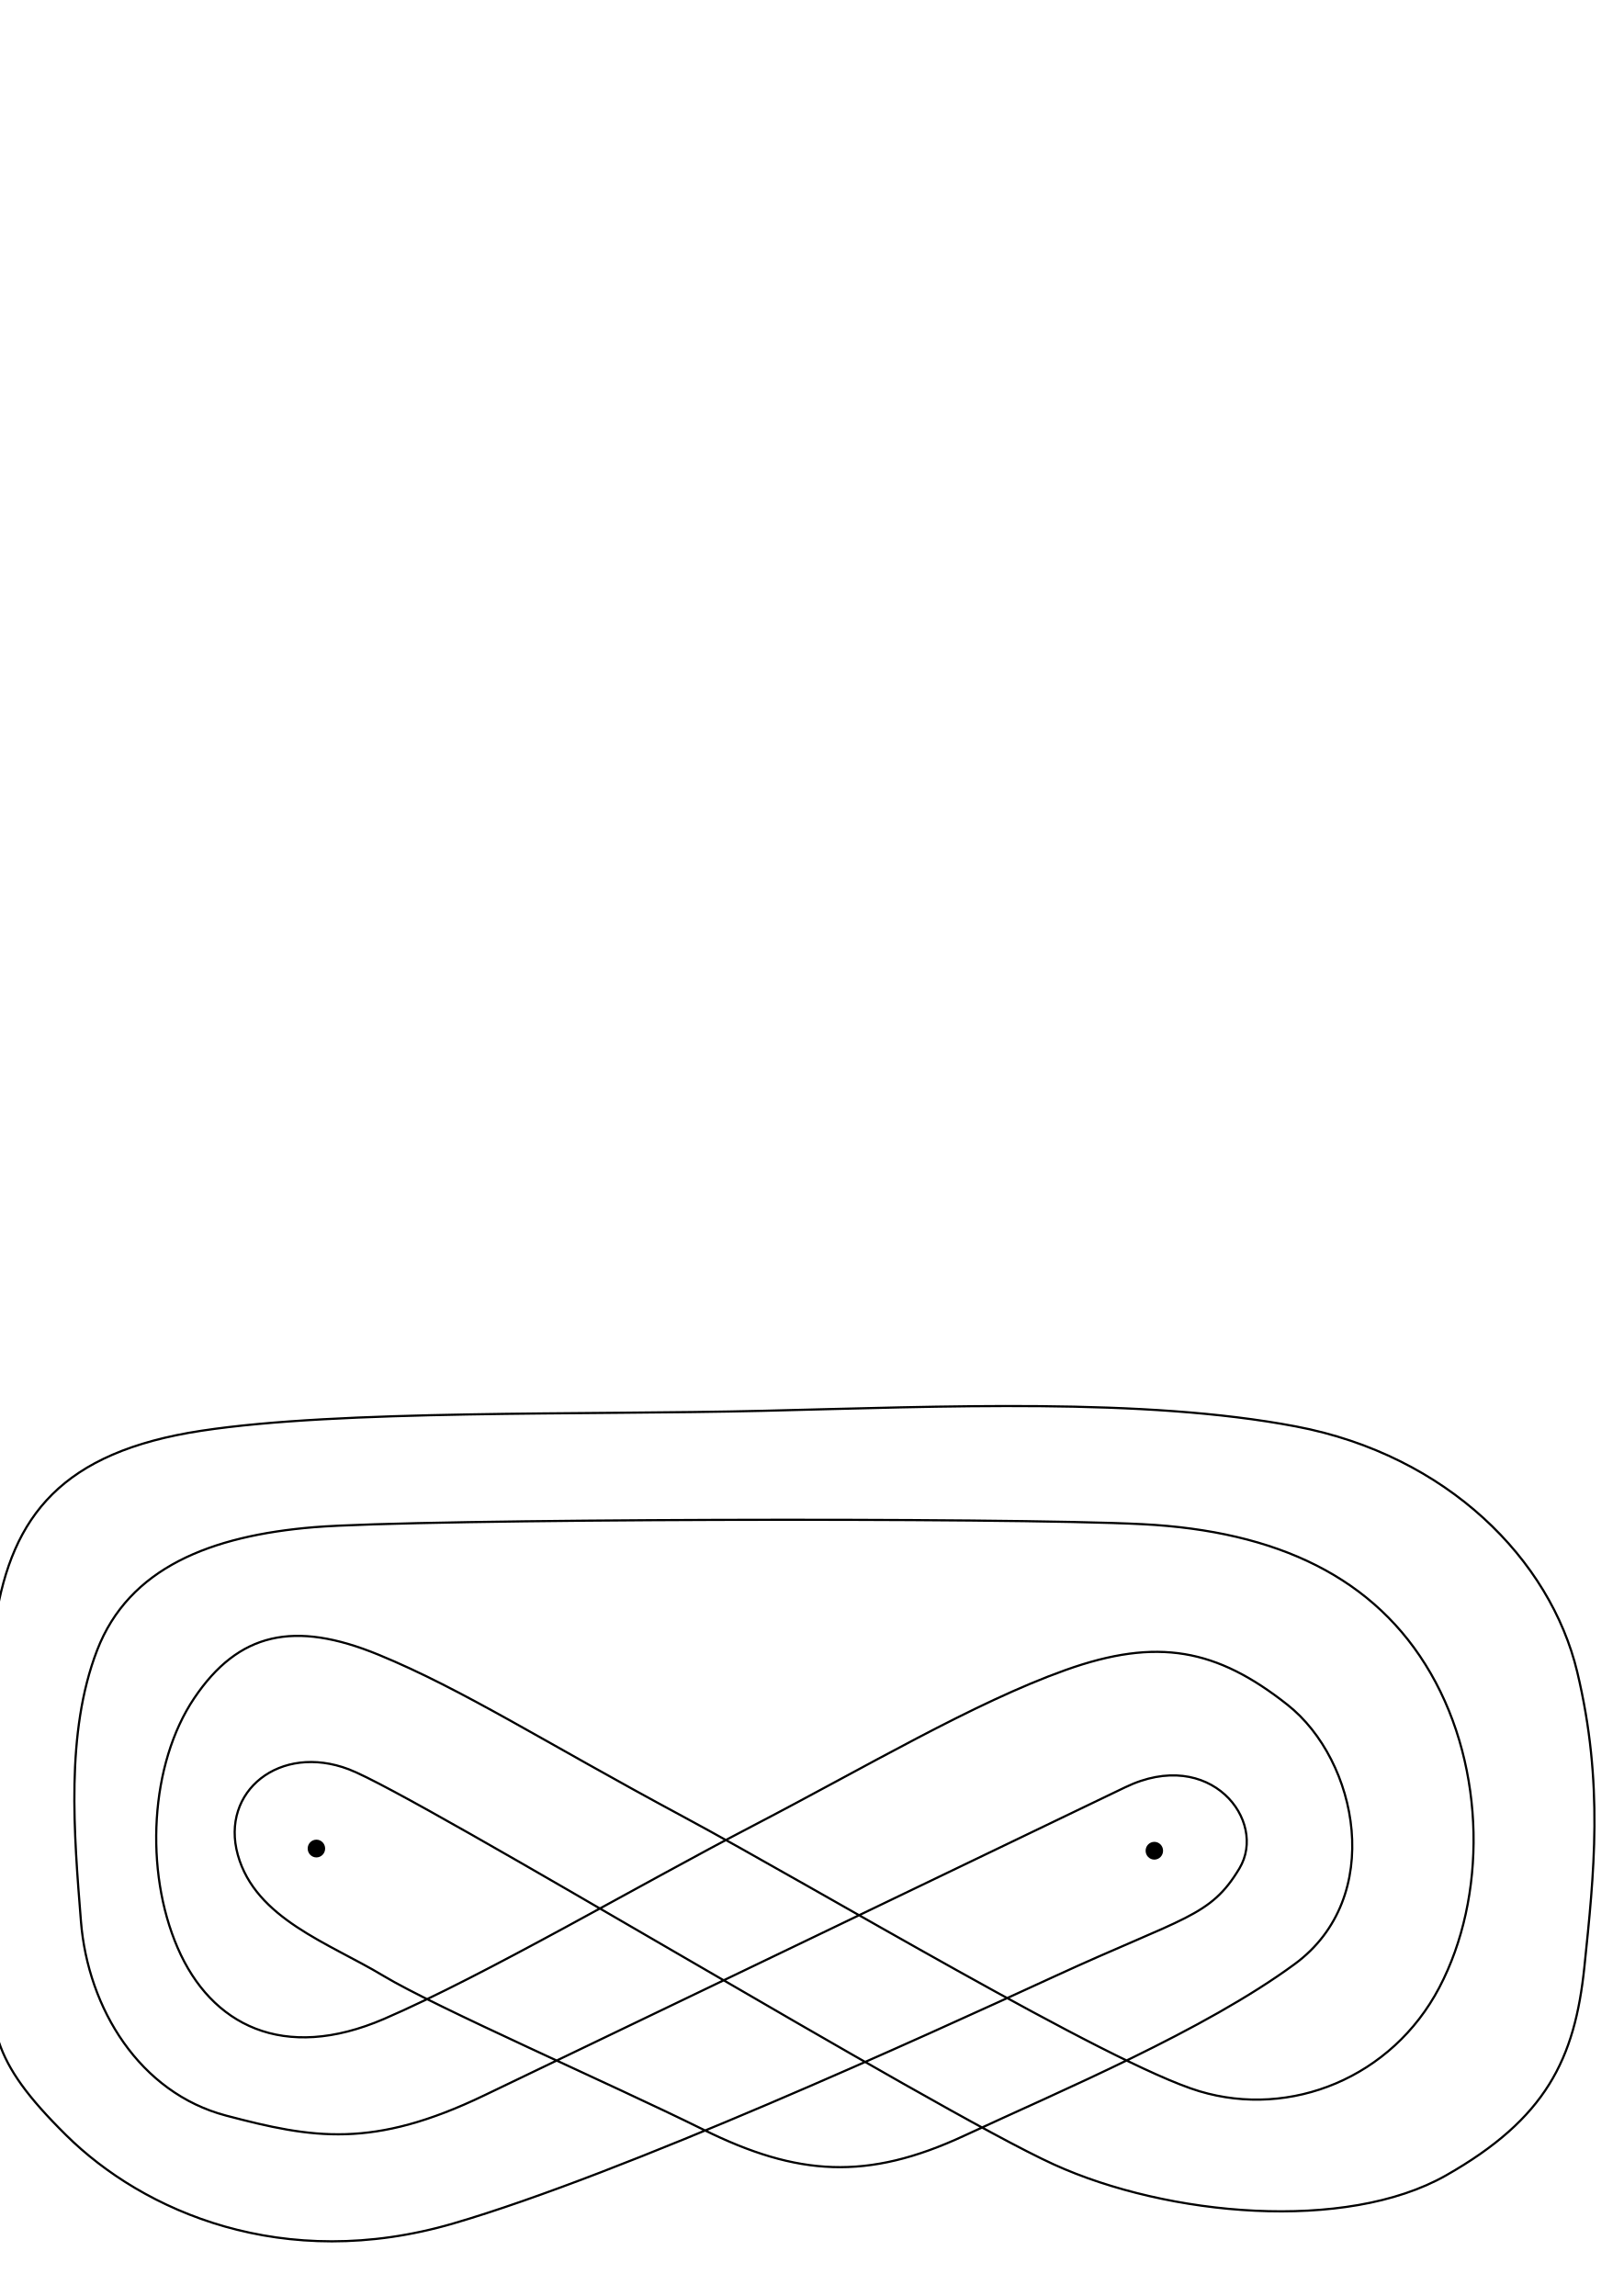
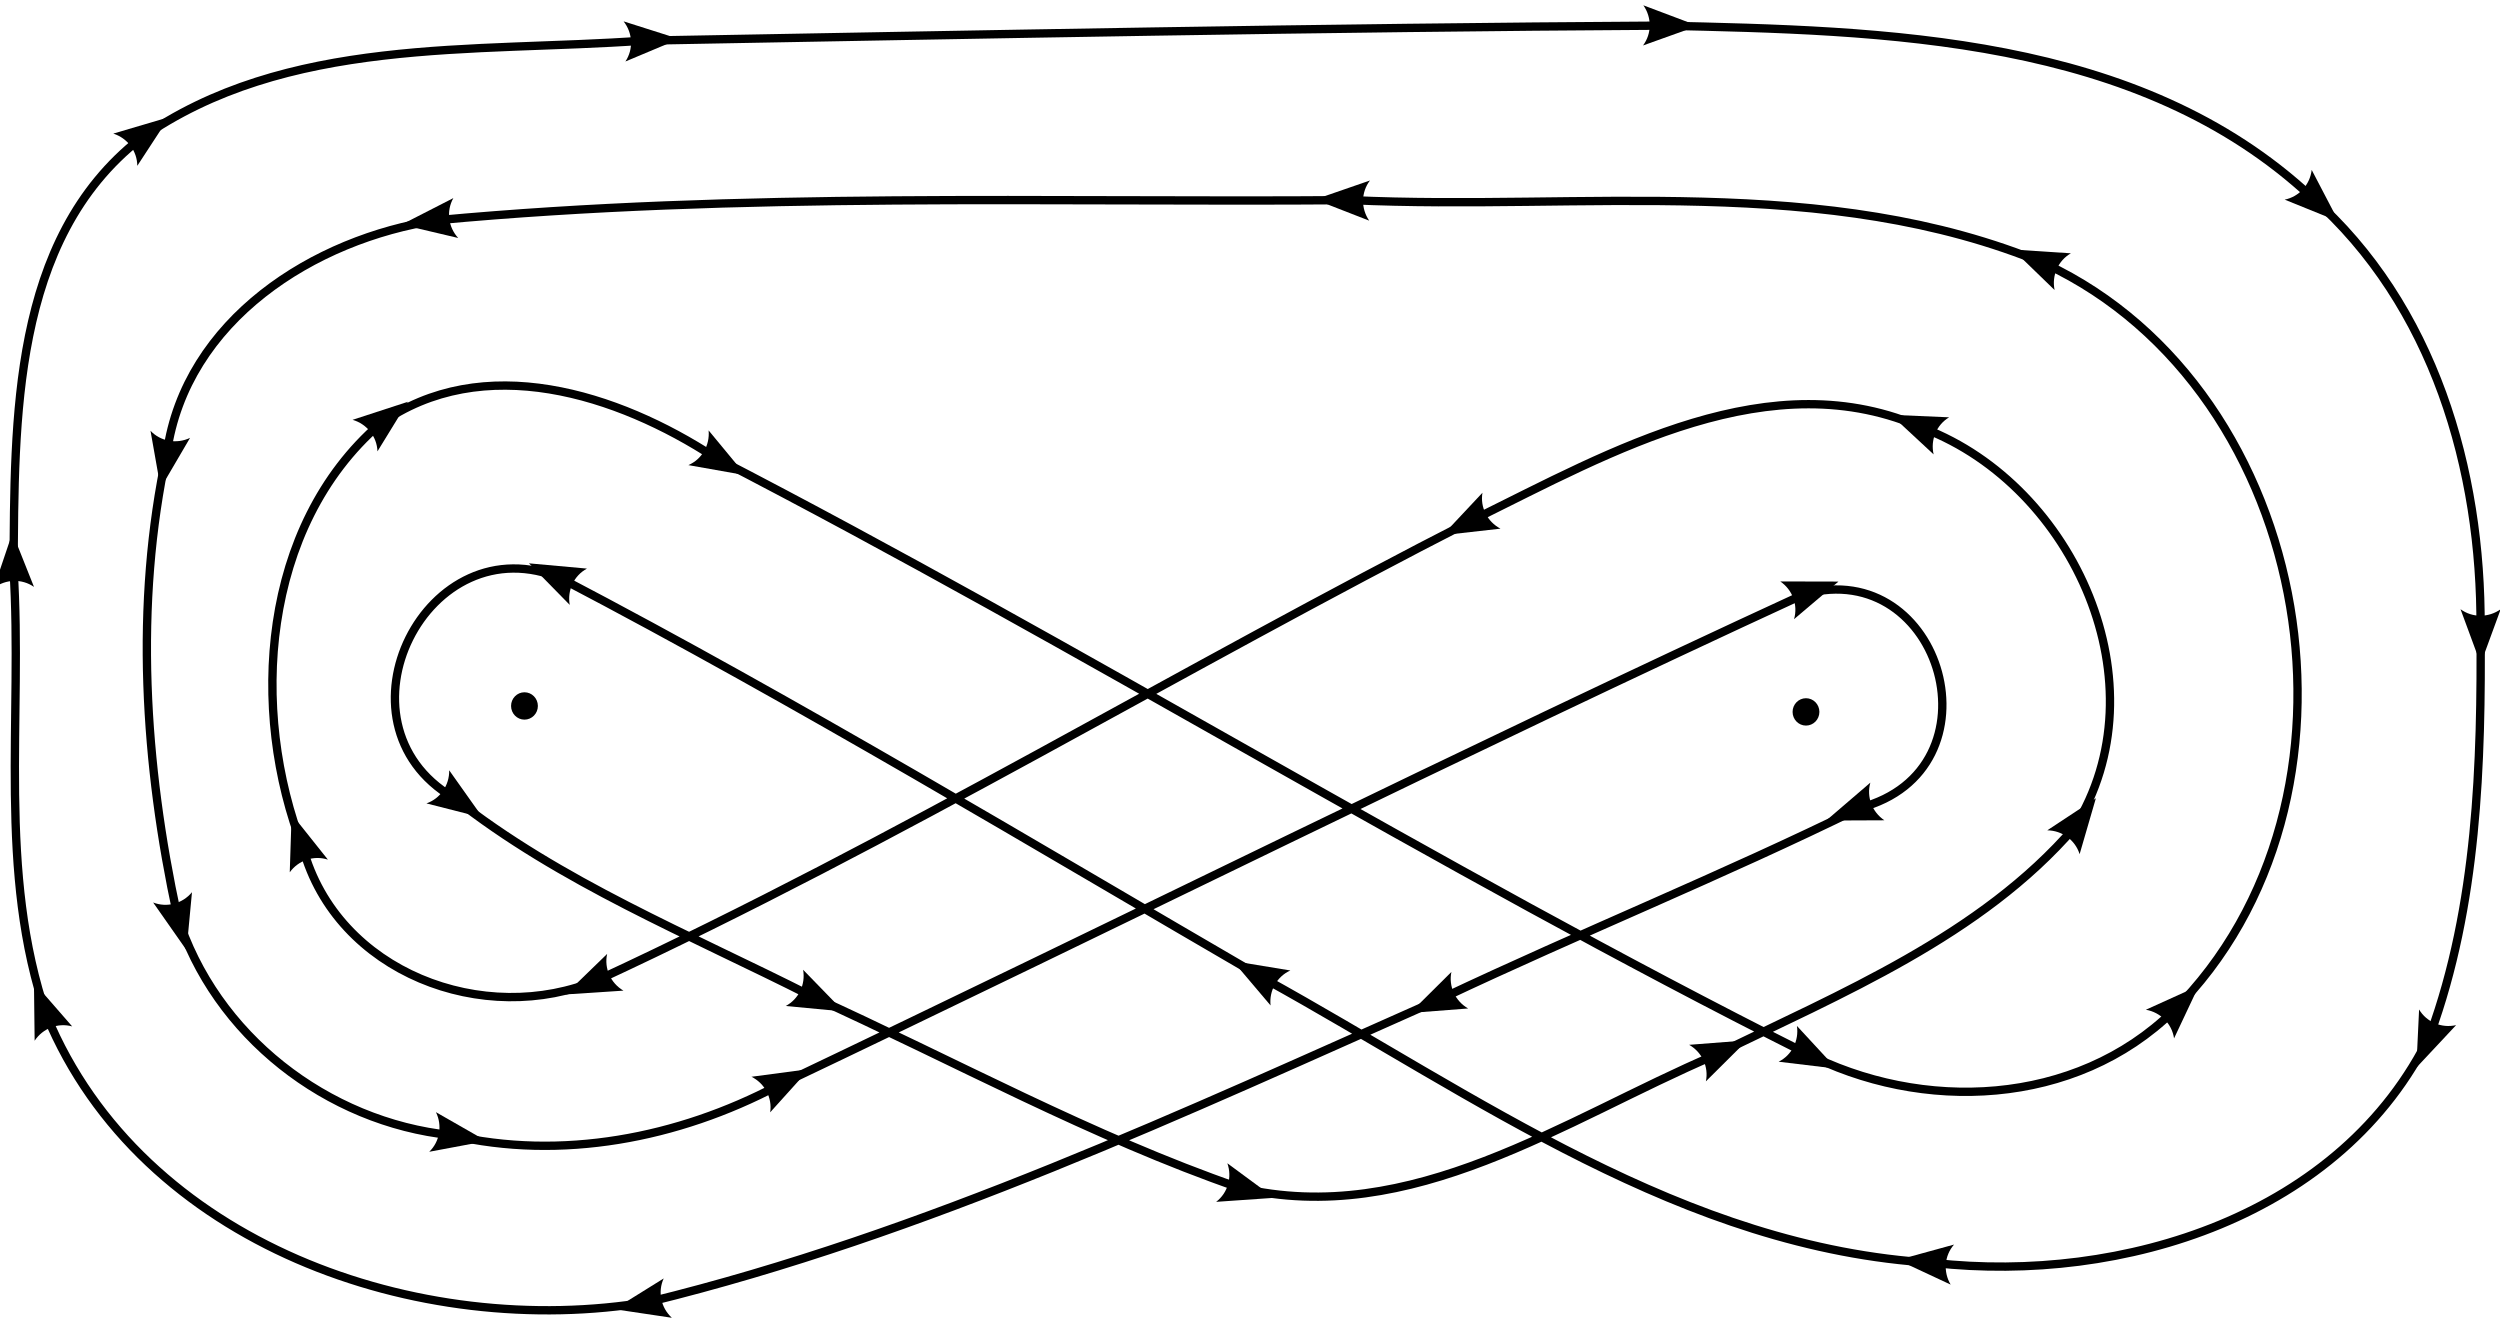
- <svg xmlns="http://www.w3.org/2000/svg" width="744.094" height="1052.362" id="svg2">
-   <defs id="defs4" />
+ <svg xmlns="http://www.w3.org/2000/svg" width="750" height="400" id="svg2" version="1.0">
+   <defs id="defs4">
+     <marker orient="auto" refY="0.0" refX="0.0" id="DistanceOut" style="overflow:visible">
+       <g id="g3201" transform="scale(-0.6,0.6) translate(8,0)">
+         <path id="path3203" d="M 0.0,0.0 L 5.0,-5.0 L -12.5,0.0 L 5.0,5.0 L 0.0,0.0 z " style="fill-rule:evenodd;stroke:#000000;stroke-width:1.0pt;marker-start:none" />
+         <path id="path3205" d="M -14.76,-7 L -14.76,65" style="fill:none;fill-opacity:0.75;fill-rule:evenodd;stroke:#000000;stroke-width:1.2pt;marker-start:none" />
+       </g>
+     </marker>
+     <marker orient="auto" refY="0.0" refX="0.0" id="DistanceIn" style="overflow:visible">
+       <g id="g3208" transform="scale(0.6,0.6) translate(8,0)">
+         <path id="path3210" d="M 0.0,0.0 L 5.0,-5.0 L -12.5,0.0 L 5.0,5.0 L 0.0,0.0 z " style="fill-rule:evenodd;stroke:#000000;stroke-width:1.0pt;marker-start:none" />
+         <path id="path3212" d="M -14.76,-7 L -14.76,65" style="fill:none;fill-opacity:0.75;fill-rule:evenodd;stroke:#000000;stroke-width:1.2pt;marker-start:none" />
+       </g>
+     </marker>
+     <marker orient="auto" refY="0.0" refX="0.0" id="Club" style="overflow:visible">
+       <path id="path3093" d="M -1.597,-7.098 C -3.486,-7.098 -5.024,-5.561 -5.024,-3.671 C -5.024,-3.015 -4.785,-2.444 -4.464,-1.923 C -4.503,-1.891 -4.544,-1.865 -4.581,-1.83 C -5.203,-2.685 -6.17,-3.275 -7.308,-3.275 C -9.197,-3.275 -10.734,-1.738 -10.734,0.151 C -10.734,2.04 -9.197,3.578 -7.308,3.578 C -6.314,3.578 -5.439,3.136 -4.814,2.459 C -4.938,2.814 -5.024,3.18 -5.024,3.578 C -5.024,5.467 -3.486,7.004 -1.597,7.004 C 0.292,7.004 1.829,5.467 1.829,3.578 C 1.829,2.784 1.514,2.084 1.06,1.503 C 2.415,1.766 3.772,2.297 4.766,3.834 C 4.028,3.096 3.554,1.753 3.554,-0.059 L 2.925,-0.105 L 3.507,-0.128 C 3.507,-1.94 3.958,-3.283 4.696,-4.021 C 3.737,-2.539 2.439,-1.995 1.13,-1.713 C 1.534,-2.275 1.829,-2.927 1.829,-3.671 C 1.829,-5.561 0.292,-7.098 -1.597,-7.098 z " style="fill-rule:evenodd;stroke:#000000;stroke-width:0.746pt;marker-start:none" transform="scale(0.6)" />
+     </marker>
+     <marker orient="auto" refY="0.0" refX="0.0" id="Torso" style="overflow:visible">
+       <g id="g3096" transform="scale(0.7)">
+         <path id="path3098" d="M -4.779,-3.24 C -2.429,-2.874 0.521,-1.302 0.258,0.388 C -0.005,2.078 -2.213,2.618 -4.563,2.252 C -6.913,1.886 -8.521,0.752 -8.258,-0.938 C -7.995,-2.628 -7.13,-3.605 -4.779,-3.24 z " style="fill:none;fill-opacity:0.75;fill-rule:evenodd;stroke:#000000;stroke-width:1.25;marker-start:none;marker-mid:none;marker-end:none" />
+         <path id="path3100" d="M 4.46,0.089 C -2.556,-4.378 5.225,-3.906 -0.848,-8.72" style="fill:none;fill-opacity:0.75;fill-rule:evenodd;stroke:#000000;stroke-width:1pt;marker-end:none" />
+         <path id="path3102" d="M 4.93,0.058 C -1.387,1.749 1.803,5.478 -4.945,7.546" style="fill:none;fill-opacity:0.75;fill-rule:evenodd;stroke:#000000;stroke-width:1pt;marker-start:none;marker-end:none" />
+         <rect id="rect3104" transform="matrix(0.527536,-0.849533,0.887668,0.460484,0,0)" y="-1.741" x="-10.392" height="2.761" width="2.637" style="fill-rule:evenodd;stroke-width:1pt;marker-end:none" />
+         <rect id="rect3106" transform="matrix(0.671205,-0.741272,0.790802,0.612072,0,0)" y="-7.963" x="4.959" height="2.861" width="2.733" style="fill-rule:evenodd;stroke-width:1pt;marker-end:none" />
+         <path id="path3108" transform="matrix(6.793608e-17,-1.109517,1.109517,6.793608e-17,25.96648,19.71619)" d="M 16.78 -28.685 A 0.607 0.607 0 1 0 15.565,-28.685 A 0.607 0.607 0 1 0 16.78 -28.685 z" style="fill:#ff0000;fill-opacity:0.75;fill-rule:evenodd;stroke:#000000;stroke-width:1pt;marker-start:none;marker-end:none" />
+         <path id="path3110" transform="matrix(6.793608e-17,-1.109517,1.109517,6.793608e-17,26.8245,16.99126)" d="M 16.78 -28.685 A 0.607 0.607 0 1 0 15.565,-28.685 A 0.607 0.607 0 1 0 16.78 -28.685 z" style="fill:#ff0000;fill-opacity:0.75;fill-rule:evenodd;stroke:#000000;stroke-width:1pt;marker-start:none;marker-end:none" />
+       </g>
+     </marker>
+     <marker orient="auto" refY="0.0" refX="0.0" id="Legs" style="overflow:visible">
+       <g id="g3113" transform="scale(-0.7)">
+         <g id="g3115" transform="matrix(-1.836909e-16,-1,-1,1.836909e-16,20.70862,21.31391)">
+           <path id="path3117" d="M 21.221,20.675 C 14.311,25.397 18.767,27.282 15.38,34.119" style="fill:none;fill-opacity:0.75;fill-rule:evenodd;stroke:#000000;stroke-width:1pt;marker-start:none;marker-end:none" />
+           <path id="path3119" d="M 21.398,20.548 C 20.038,28.896 24.934,29.318 25.903,34.373" style="fill:none;fill-opacity:0.75;fill-rule:evenodd;stroke:#000000;stroke-width:1pt;marker-start:none;marker-end:none" />
+         </g>
+         <path id="path3121" d="M -14.09,-6.732 L -15.012,-2.688 L -11.049,-3.912 L -14.09,-6.732 z " style="fill:#030300;fill-rule:evenodd;stroke-width:1pt;marker-end:none" />
+         <path id="path3123" d="M -15.216,4.557 L -13.342,8.256 L -11.075,4.784 L -15.216,4.557 z " style="fill:#030300;fill-rule:evenodd;stroke-width:1pt;marker-end:none" />
+       </g>
+     </marker>
+     <marker orient="auto" refY="0.0" refX="0.0" id="CurveOut" style="overflow:visible">
+       <path id="path3135" d="M -5.413,-5.046 C -2.653,-5.046 -0.413,-2.806 -0.413,-0.046 C -0.413,2.714 -2.653,4.954 -5.413,4.954" style="fill:none;fill-rule:evenodd;stroke:#000000;stroke-width:1.0pt;marker-start:none;marker-end:none" transform="scale(0.6)" />
+     </marker>
+     <marker orient="auto" refY="0.0" refX="0.0" id="TriangleOutM" style="overflow:visible">
+       <path id="path3159" d="M 5.77,0.0 L -2.88,5.0 L -2.88,-5.0 L 5.77,0.0 z " style="fill-rule:evenodd;stroke:#000000;stroke-width:1.0pt;marker-start:none" transform="scale(0.4)" />
+     </marker>
+     <marker orient="auto" refY="0.0" refX="0.0" id="Arrow2Sstart" style="overflow:visible">
+       <path id="path3233" style="font-size:12.0;fill-rule:evenodd;stroke-width:0.625;stroke-linejoin:round" d="M 8.719,4.034 L -2.207,0.016 L 8.719,-4.002 C 6.973,-1.63 6.983,1.616 8.719,4.034 z " transform="scale(0.3) translate(-5,0)" />
+     </marker>
+     <marker orient="auto" refY="0.0" refX="0.0" id="Arrow1Lend" style="overflow:visible;">
+       <path id="path3260" d="M 0.0,0.0 L 5.0,-5.0 L -12.5,0.0 L 5.0,5.0 L 0.0,0.0 z " style="fill-rule:evenodd;stroke:#000000;stroke-width:1.0pt;marker-start:none;" transform="scale(0.8) rotate(180)" />
+     </marker>
+     <marker orient="auto" refY="0.0" refX="0.0" id="Arrow2Send" style="overflow:visible;">
+       <path id="path3230" style="font-size:12.0;fill-rule:evenodd;stroke-width:0.625;stroke-linejoin:round;" d="M 8.719,4.034 L -2.207,0.016 L 8.719,-4.002 C 6.973,-1.63 6.983,1.616 8.719,4.034 z " transform="scale(0.3) rotate(180) translate(-5,0)" />
+     </marker>
+     <marker orient="auto" refY="0.0" refX="0.0" id="Arrow2Mend" style="overflow:visible;">
+       <path id="path3236" style="font-size:12.0;fill-rule:evenodd;stroke-width:0.625;stroke-linejoin:round;" d="M 8.719,4.034 L -2.207,0.016 L 8.719,-4.002 C 6.973,-1.63 6.983,1.616 8.719,4.034 z " transform="scale(0.6) rotate(180) translate(-5,0)" />
+     </marker>
+     <marker orient="auto" refY="0.0" refX="0.0" id="Arrow2Lend" style="overflow:visible;">
+       <path id="path3242" style="font-size:12.0;fill-rule:evenodd;stroke-width:0.625;stroke-linejoin:round;" d="M 8.719,4.034 L -2.207,0.016 L 8.719,-4.002 C 6.973,-1.63 6.983,1.616 8.719,4.034 z " transform="scale(1.1) rotate(180) translate(-5,0)" />
+     </marker>
+   </defs>
  <g id="layer1">
-     <path style="stroke-width:1;stroke-miterlimit:4;stroke-dasharray:none" id="path1325" d="M 149,848.816 A 4,4.072 0 1 1 149,848.784" transform="translate(0,-1.526462)" />
-     <path style="stroke-width:1;stroke-miterlimit:4;stroke-dasharray:none" id="path1327" d="M 149,848.816 A 4,4.072 0 1 1 149,848.784" transform="translate(384,-0.526462)" />
-     <path style="fill:none;fill-opacity:0.75;fill-rule:evenodd;stroke:#000000;stroke-width:1px;stroke-linecap:butt;stroke-linejoin:miter;stroke-opacity:1" d="M 222,960.362 C 274.256,935.202 477.434,837.664 515.609,819.212 C 554.643,800.345 581.044,834.597 568,856.362 C 554.618,878.691 543,878.369 483.305,905.849 C 423.61,933.328 285.572,996.398 207.701,1019.127 C 129.829,1041.856 65.635,1013.602 30.319,978.655 C -4.996,943.708 -4.946,929.557 -4.767,888.558 C -4.587,847.558 -9.612,789.929 -2.026,742.376 C 5.561,694.824 28.304,665.519 92.252,655.788 C 156.199,646.058 267.1,648.631 349.745,646.639 C 432.39,644.647 524.304,640.564 593.862,653.797 C 663.419,667.029 710.472,714.974 722.77,766.225 C 735.069,817.476 730.476,858.965 726.091,901.416 C 721.706,943.867 708.47,971.081 662.61,997.121 C 616.75,1023.162 535.176,1015.85 482.91,992.048 C 427.851,966.974 191.442,822.984 159.883,810.964 C 128.325,798.945 100.843,820.984 108.995,850.21 C 117.147,879.437 150.725,890.581 175.514,905.502 C 199.971,920.222 279.433,954.894 322.416,976.146 C 365.399,997.398 397.331,999.603 441.865,978.894 C 486.399,958.184 551.792,930.748 593.337,900.213 C 634.882,869.678 622.383,806.947 590,781.362 C 557.617,755.777 530.476,750.387 488.31,765.447 C 446.144,780.507 397.086,809.75 345.247,836.737 C 293.409,863.724 222.16,905.455 176,925.362 C 129.84,945.269 96.739,928.205 81.416,892.793 C 66.094,857.381 68.718,808.481 89,778.362 C 109.282,748.243 134.779,742.534 173.501,758.446 C 212.224,774.357 249.854,798.675 312.391,832.262 C 374.928,865.848 508.072,946.009 549.665,958.515 C 591.464,971.084 637.954,952.224 659.614,910.932 C 681.273,869.639 681.012,810.897 655.643,766.963 C 630.273,723.03 585.284,701.767 523.651,698.607 C 461.325,695.411 191.256,696.089 144.003,699.976 C 96.617,703.874 59.066,718.589 44.5,756.405 C 29.933,794.221 33.91,840.535 37.096,880.613 C 40.282,920.69 64.072,959.258 103.636,969.685 C 143.2,980.112 170.68,985.072 222,960.362 z " id="path1333" />
+     <path style="stroke-width:1;stroke-miterlimit:4;stroke-dasharray:none" id="path1325" d="M 149,848.816 A 4,4.072 0 1 1 149,848.784" transform="matrix(1.005214,0,0,1.008022,11.58512,-643.8221)" />
+     <path style="stroke-width:1;stroke-miterlimit:4;stroke-dasharray:none" id="path1327" d="M 149,848.816 A 4,4.072 0 1 1 149,848.784" transform="matrix(1.005214,0,0,1.008022,396.0404,-642.0384)" />
+     <path style="fill:none;fill-opacity:0.75;fill-rule:evenodd;stroke:#000000;stroke-width:2.5;stroke-linecap:butt;stroke-linejoin:round;marker-start:none;marker-mid:url(#Arrow2Mend);marker-end:none;stroke-miterlimit:4;stroke-dasharray:none;stroke-opacity:1" d="M 233.196,325.783 C 336.03,276.813 437.953,225.854 541.393,178.203 C 582.835,166.807 601.096,231.04 557.975,242.365 C 516.871,262.565 474.306,279.762 432.85,299.364 C 355.245,333.751 277.581,370.273 194.864,390.54 C 125.53,402.306 42.481,373.225 14.059,304.851 C -0.919,261.73 6.87,215.3 4.048,170.655 C 4.478,126.079 3.407,71.913 42.077,41.605 C 85.764,10.763 142.192,15.846 192.923,12.201 C 294.784,10.351 396.669,8.277 498.533,7.688 C 565.522,9.189 641.602,10.662 693.569,59.197 C 730.162,91.502 744.45,140.865 744.168,188.335 C 744.494,229.202 743.193,271.64 729.086,310.324 C 702.802,364.757 636.804,385.206 580.148,378.882 C 505.045,374.533 442.861,328.722 379.299,293.617 C 309.38,253.002 240.127,211.149 168.475,173.611 C 127.99,156.348 97.953,216.776 135.93,239.232 C 168.132,264.722 206.904,280.323 243.346,298.796 C 286.068,318.137 327.539,341.008 371.875,356.349 C 423.365,368.559 469.369,335.833 514.334,316.621 C 552.379,297.964 594.19,280.848 622.364,248.199 C 649.061,205.507 622.341,145.947 577.272,128.583 C 531.371,107.881 483.244,135.576 442.443,155.689 C 354.241,200.712 269.355,252.24 179.478,293.925 C 145.157,308.484 101.072,291.644 90.914,254.483 C 74.625,212.915 78.608,157.882 113.902,127.244 C 144.88,105.1 185.419,118.266 214.355,137.159 C 324.679,194.191 430.318,259.98 541.294,315.706 C 576.542,334.009 622.653,331.994 651.976,303.32 C 715.291,240.447 694.997,117.403 613.733,79.22 C 547.821,51.719 474.737,63.264 405.299,60.039 C 313.95,60.768 222.23,57.558 131.191,66.06 C 94.14,71.59 55.723,96.064 50.075,135.784 C 40.188,181.379 43.365,229.343 53.172,274.602 C 64.448,310.549 98.085,336.653 135.273,340.543 C 168.335,348.282 203.462,341.438 233.196,325.783 z " id="path1333" />
  </g>
</svg>
